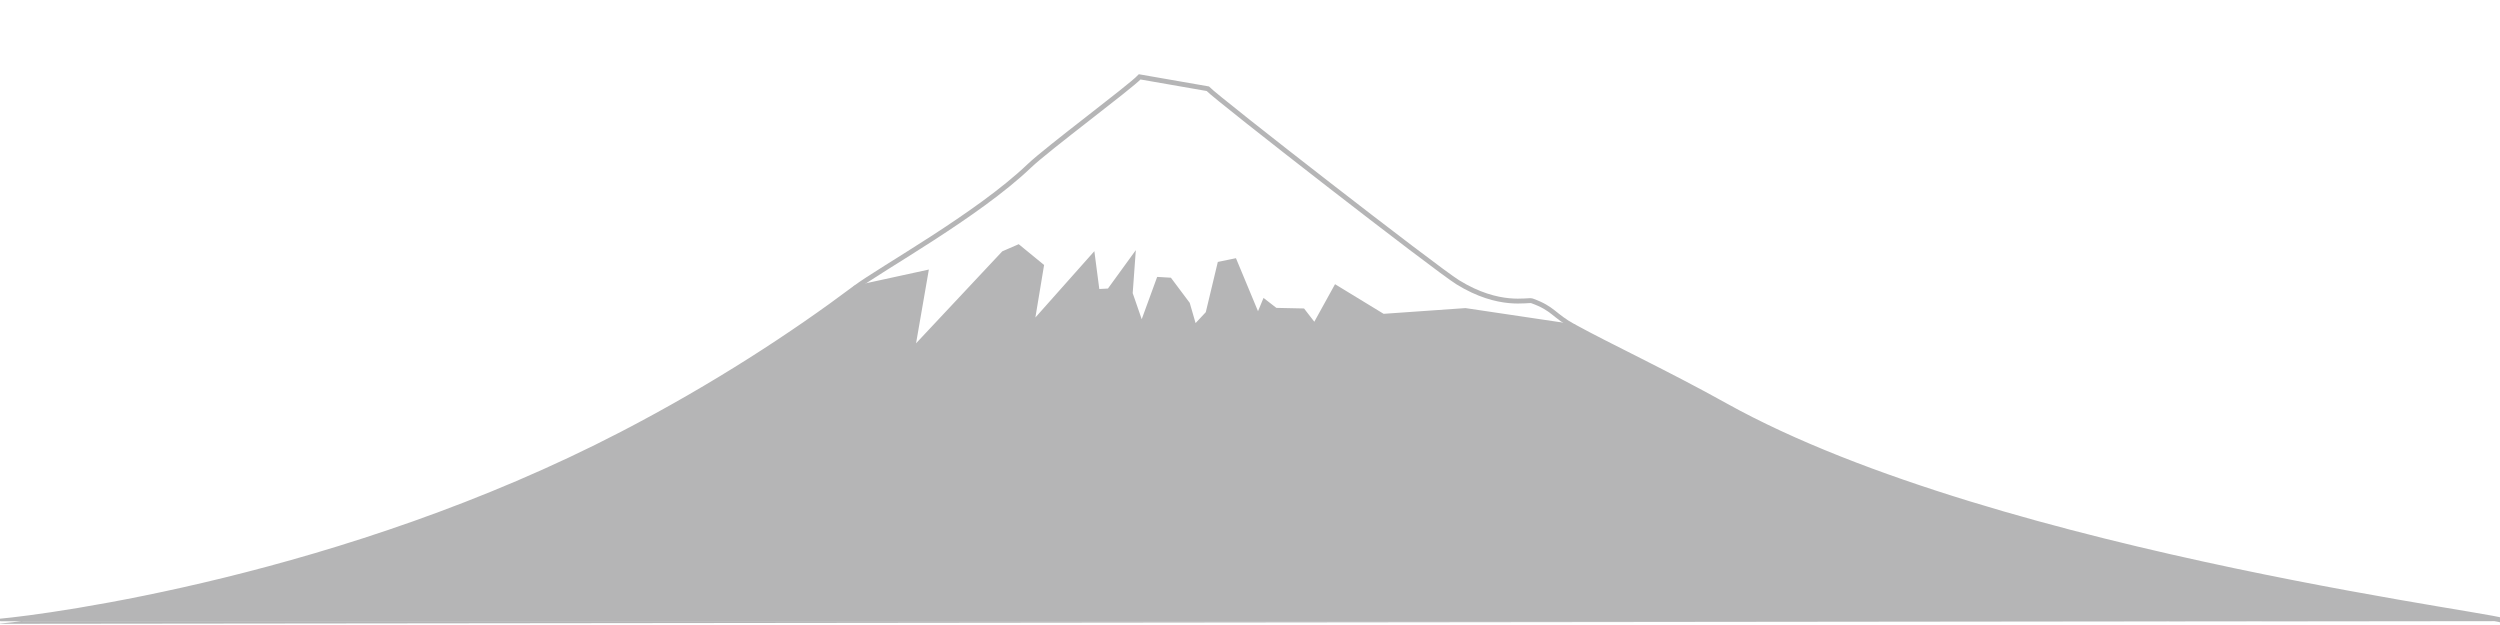
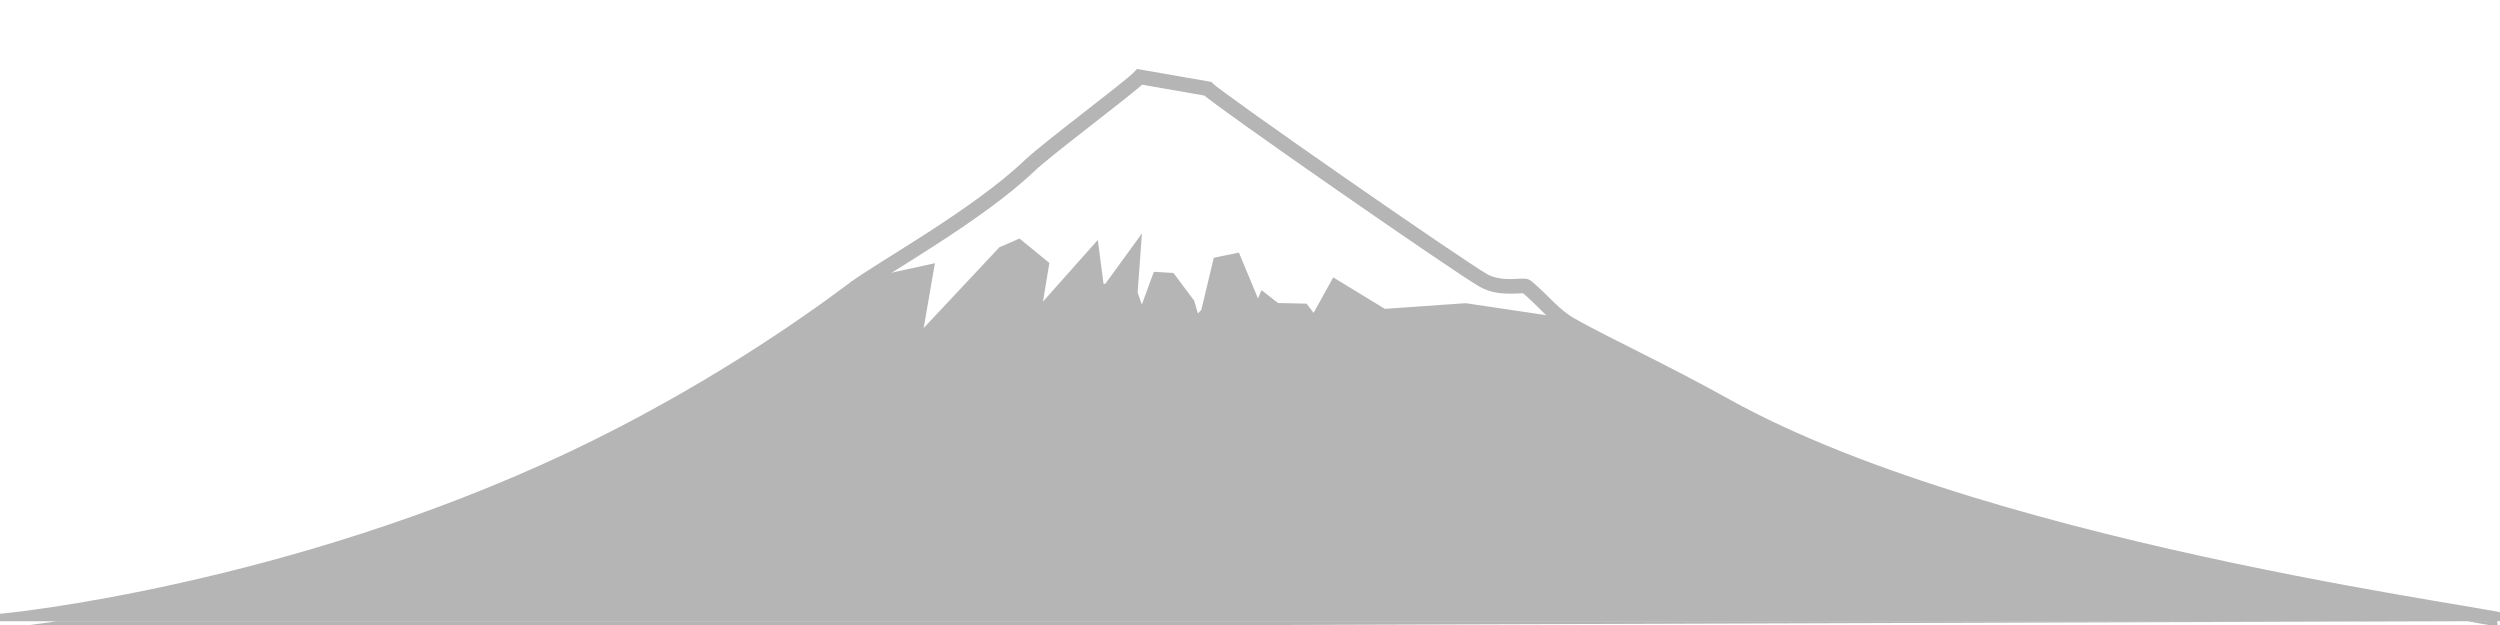
<svg xmlns="http://www.w3.org/2000/svg" version="1.1" id="レイヤー_1" x="0px" y="0px" viewBox="0 0 512 128" style="enable-background:new 0 0 512 128;" xml:space="preserve">
  <style type="text/css">
- 	.st0{fill:#B5B5B6;stroke:#B5B5B6;stroke-miterlimit:10;}
- 	.st1{fill:none;stroke:#B5B5B6;stroke-miterlimit:10;}
+ 	.st0{fill:#B5B5B6;stroke:#B5B5B6;stroke-width:3;stroke-miterlimit:10;}
+ 	.st1{fill:none;stroke:#B5B5B6;stroke-width:3;stroke-miterlimit:10;}
</style>
  <path class="st0" d="M175.07,59.02c-12.61,9.45-28.67,19.99-47.65,29.84C70.35,118.48,9.77,126.32,0,127.21c0,0,0-0.01,512-0.01  c9.82,0-102.43-12.88-158.64-44.15c-11.96-6.66-23.97-12.28-30.96-16.13l-22.29-3.32l-16.87,1.18l-9.64-5.88l-4.36,7.9l-2.42-3.13  l-5.6-0.12l-2.24-1.74l-1.34,3.23l-4.82-11.59l-3,0.62l-2.42,10.11l-2.78,2.97l-1.42-4.9l-3.66-4.89l-2.21-0.13l-3.52,9.64  l-2.34-6.77l0.52-7.16l-4.82,6.64l-2.47,0.13l-0.93-7.12l-12.5,14.06l2.02-12.18l-4.74-3.88l-2.99,1.3l-18.73,19.98l2.78-16.02  L175.07,59.02z" />
-   <path class="st1" d="M175.07,59.02c5.37-4.03,25.09-14.88,35.74-25.05c3.78-3.61,20.55-16.06,22.6-18.23l13.94,2.43  c2.07,2.16,46.73,36.88,51.2,39.64c8.53,5.27,14.37,3.5,15.19,3.8c4.49,1.62,4.32,2.94,8.66,5.33" />
+   <path class="st1" d="M175.07,59.02c5.37-4.03,25.09-14.88,35.74-25.05c3.78-3.61,20.55-16.06,22.6-18.23l13.94,2.43  c2.07,2.16,51.45,36.45,56.49,39.29c3.59,2.02,8.21,0.75,8.76,1.21c3.71,3.05,5.45,5.87,9.79,8.26" />
  <g>
</g>
  <g>
</g>
  <g>
</g>
  <g>
</g>
  <g>
</g>
  <g>
</g>
</svg>
